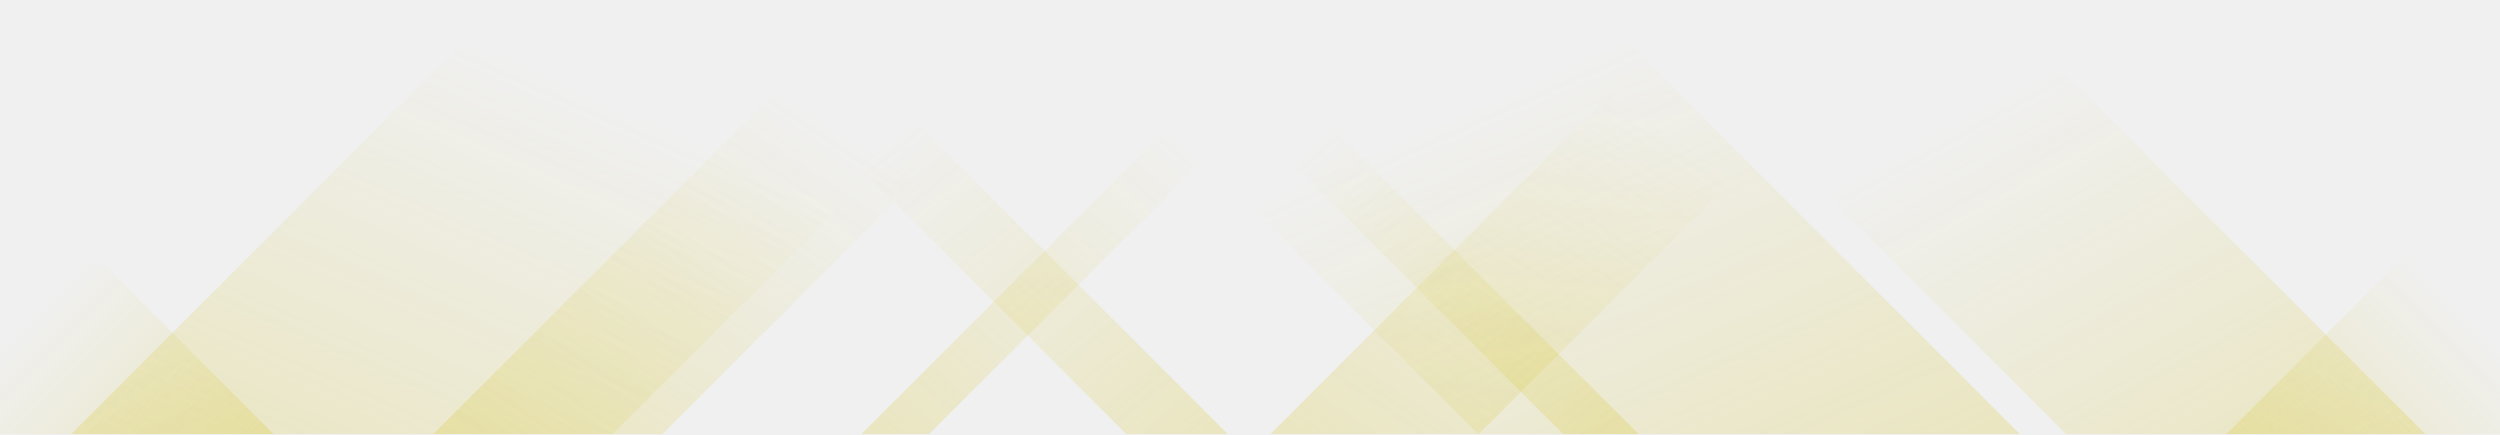
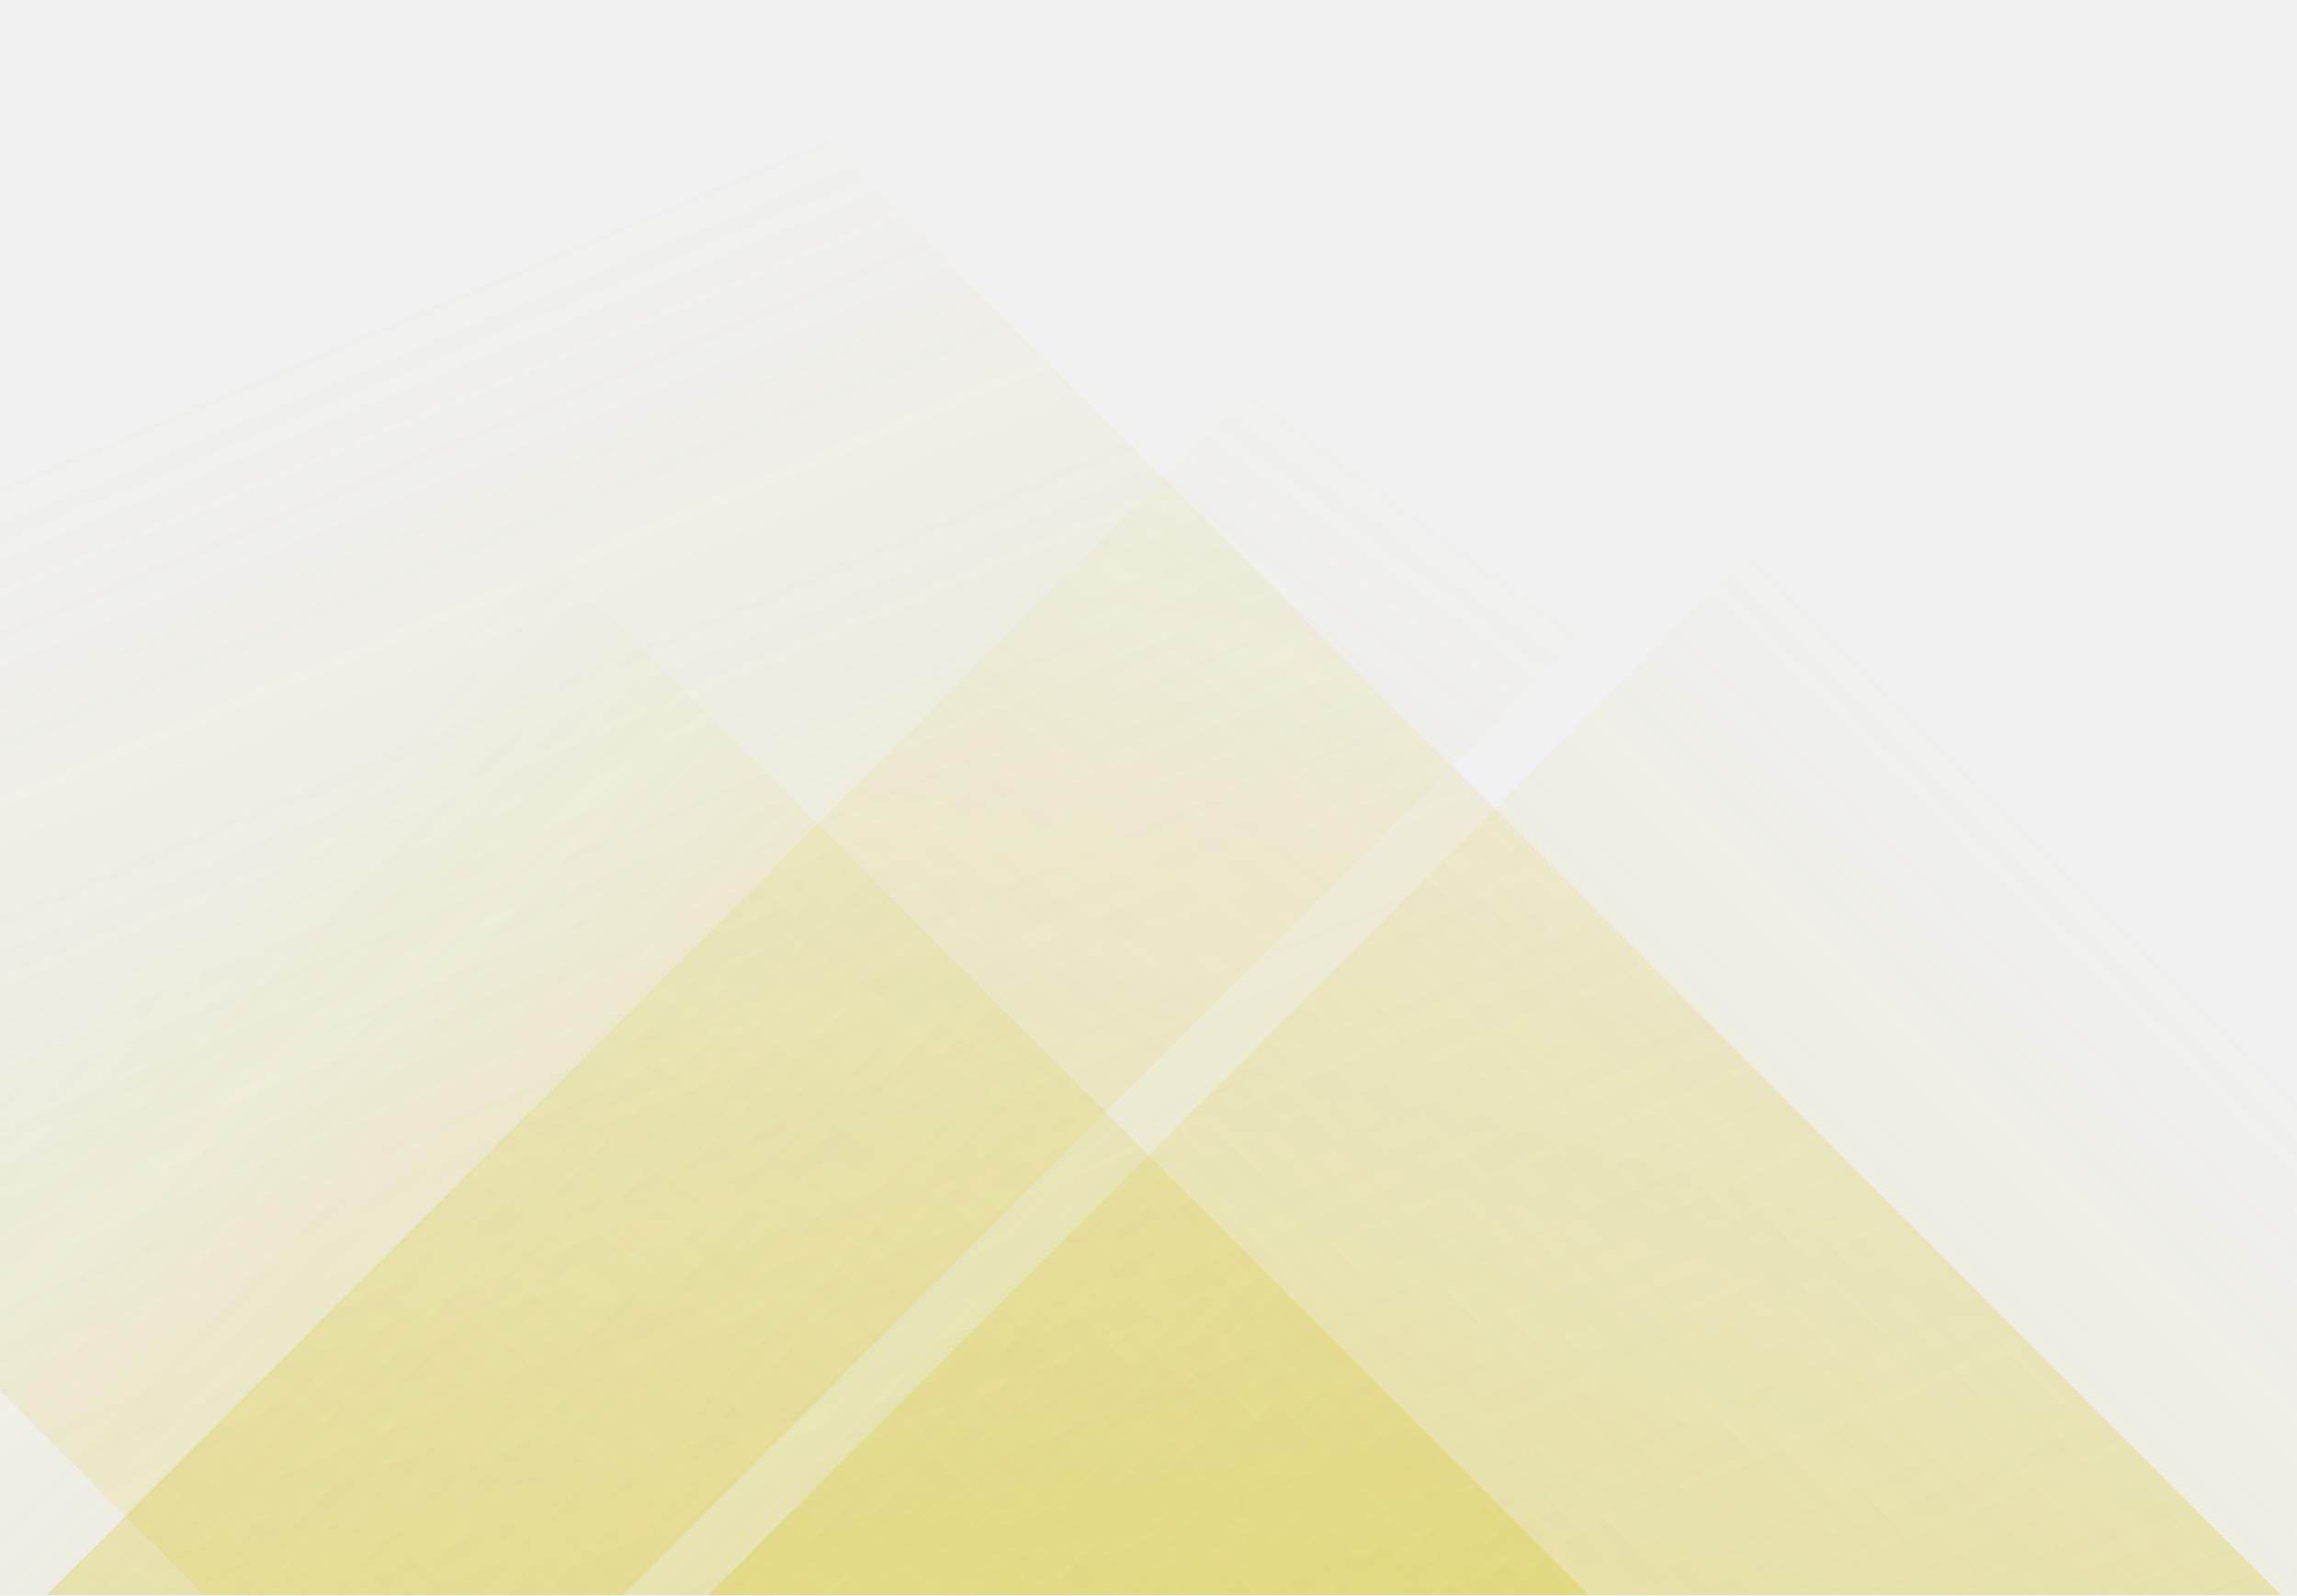
- <svg xmlns="http://www.w3.org/2000/svg" version="1.1" width="1440" height="250" preserveAspectRatio="none" viewBox="0 0 1440 250">
-   <g mask="url(&quot;#SvgjsMask1006&quot;)" fill="none">
-     <path d="M41 250L291 0L603 0L353 250z" fill="url(#SvgjsLinearGradient1007)" />
-     <path d="M249.6 250L499.6 0L631.6 0L381.6 250z" fill="url(#SvgjsLinearGradient1007)" />
-     <path d="M496.2 250L746.2 0L785.2 0L535.2 250z" fill="url(#SvgjsLinearGradient1007)" />
-     <path d="M731.8 250L981.8 0L1101.8 0L851.8 250z" fill="url(#SvgjsLinearGradient1007)" />
-     <path d="M1397 250L1147 0L940 0L1190 250z" fill="url(#SvgjsLinearGradient1008)" />
-     <path d="M1163.4 250L913.4 0L601.4 0L851.4 250z" fill="url(#SvgjsLinearGradient1008)" />
-     <path d="M943.8 250L693.8 0L650.3 0L900.3 250z" fill="url(#SvgjsLinearGradient1008)" />
-     <path d="M707.2 250L457.2 0L398.7 0L648.7 250z" fill="url(#SvgjsLinearGradient1008)" />
-     <path d="M1282.429 250L1440 92.429L1440 250z" fill="url(#SvgjsLinearGradient1007)" />
-     <path d="M0 250L157.571 250L 0 92.429z" fill="url(#SvgjsLinearGradient1008)" />
+ <svg xmlns="http://www.w3.org/2000/svg" version="1.1" width="1440" height="1000" preserveAspectRatio="none" viewBox="0 0 1440 1000">
+   <g mask="url(&quot;#SvgjsMask1021&quot;)" fill="none">
+     <path d="M29 1000L1029 0L1390.5 0L390.5 1000z" fill="url(#SvgjsLinearGradient1022)" />
+     <path d="M1430 1000L430 0L-872 0L128 1000z" fill="url(#SvgjsLinearGradient1023)" />
+     <path d="M444.147 1000L1440 4.147L1440 1000z" fill="url(#SvgjsLinearGradient1022)" />
+     <path d="M0 1000L995.853 1000L 0 4.147z" fill="url(#SvgjsLinearGradient1023)" />
  </g>
  <defs>
-     <mask id="SvgjsMask1006">
-       <rect width="1440" height="250" fill="#ffffff" />
+     <mask id="SvgjsMask1021">
+       <rect width="1440" height="1000" fill="#ffffff" />
    </mask>
-     <linearGradient x1="0%" y1="100%" x2="100%" y2="0%" id="SvgjsLinearGradient1007">
-       <stop stop-color="rgba(209, 188, 0, 0.2)" offset="0" />
-       <stop stop-opacity="0" stop-color="rgba(209, 188, 0, 0.2)" offset="0.66" />
+     <linearGradient x1="0%" y1="100%" x2="100%" y2="0%" id="SvgjsLinearGradient1022">
+       <stop stop-color="rgba(209, 188, 0, 0.23)" offset="0" />
+       <stop stop-opacity="0" stop-color="rgba(209, 188, 0, 0.23)" offset="0.66" />
    </linearGradient>
-     <linearGradient x1="100%" y1="100%" x2="0%" y2="0%" id="SvgjsLinearGradient1008">
-       <stop stop-color="rgba(209, 188, 0, 0.2)" offset="0" />
-       <stop stop-opacity="0" stop-color="rgba(209, 188, 0, 0.2)" offset="0.66" />
+     <linearGradient x1="100%" y1="100%" x2="0%" y2="0%" id="SvgjsLinearGradient1023">
+       <stop stop-color="rgba(209, 188, 0, 0.23)" offset="0" />
+       <stop stop-opacity="0" stop-color="rgba(209, 188, 0, 0.23)" offset="0.66" />
    </linearGradient>
  </defs>
</svg>
